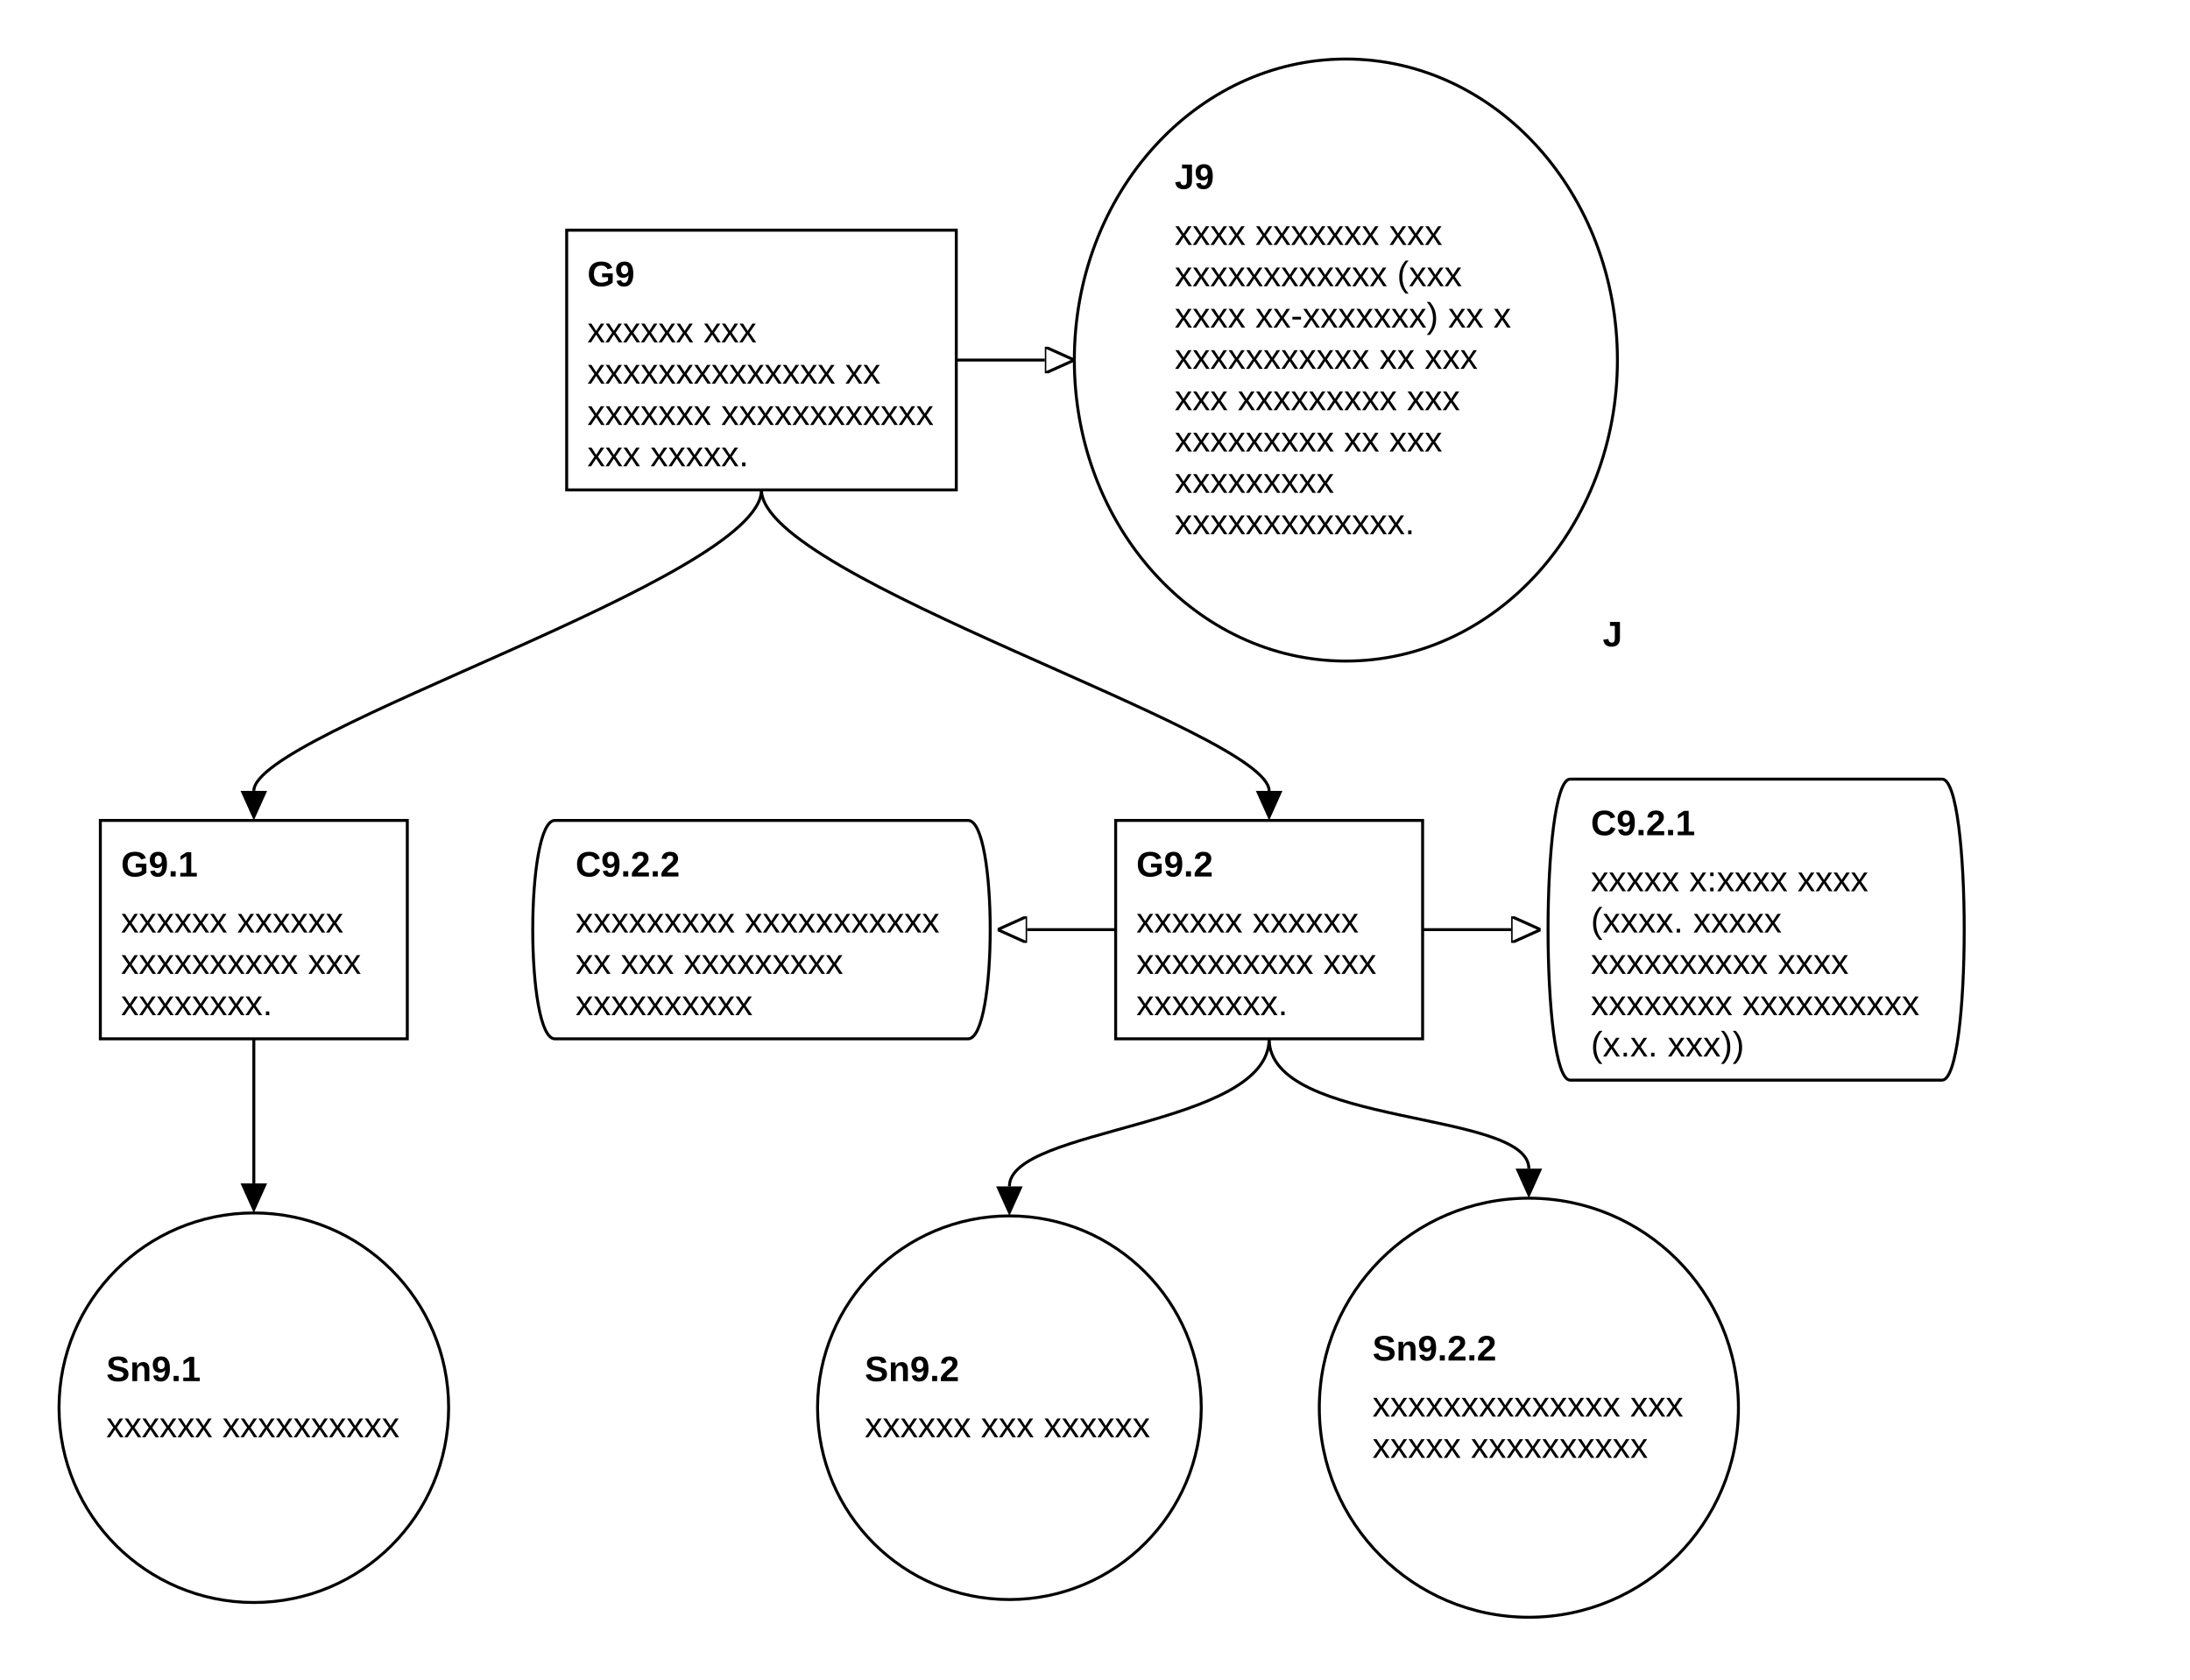
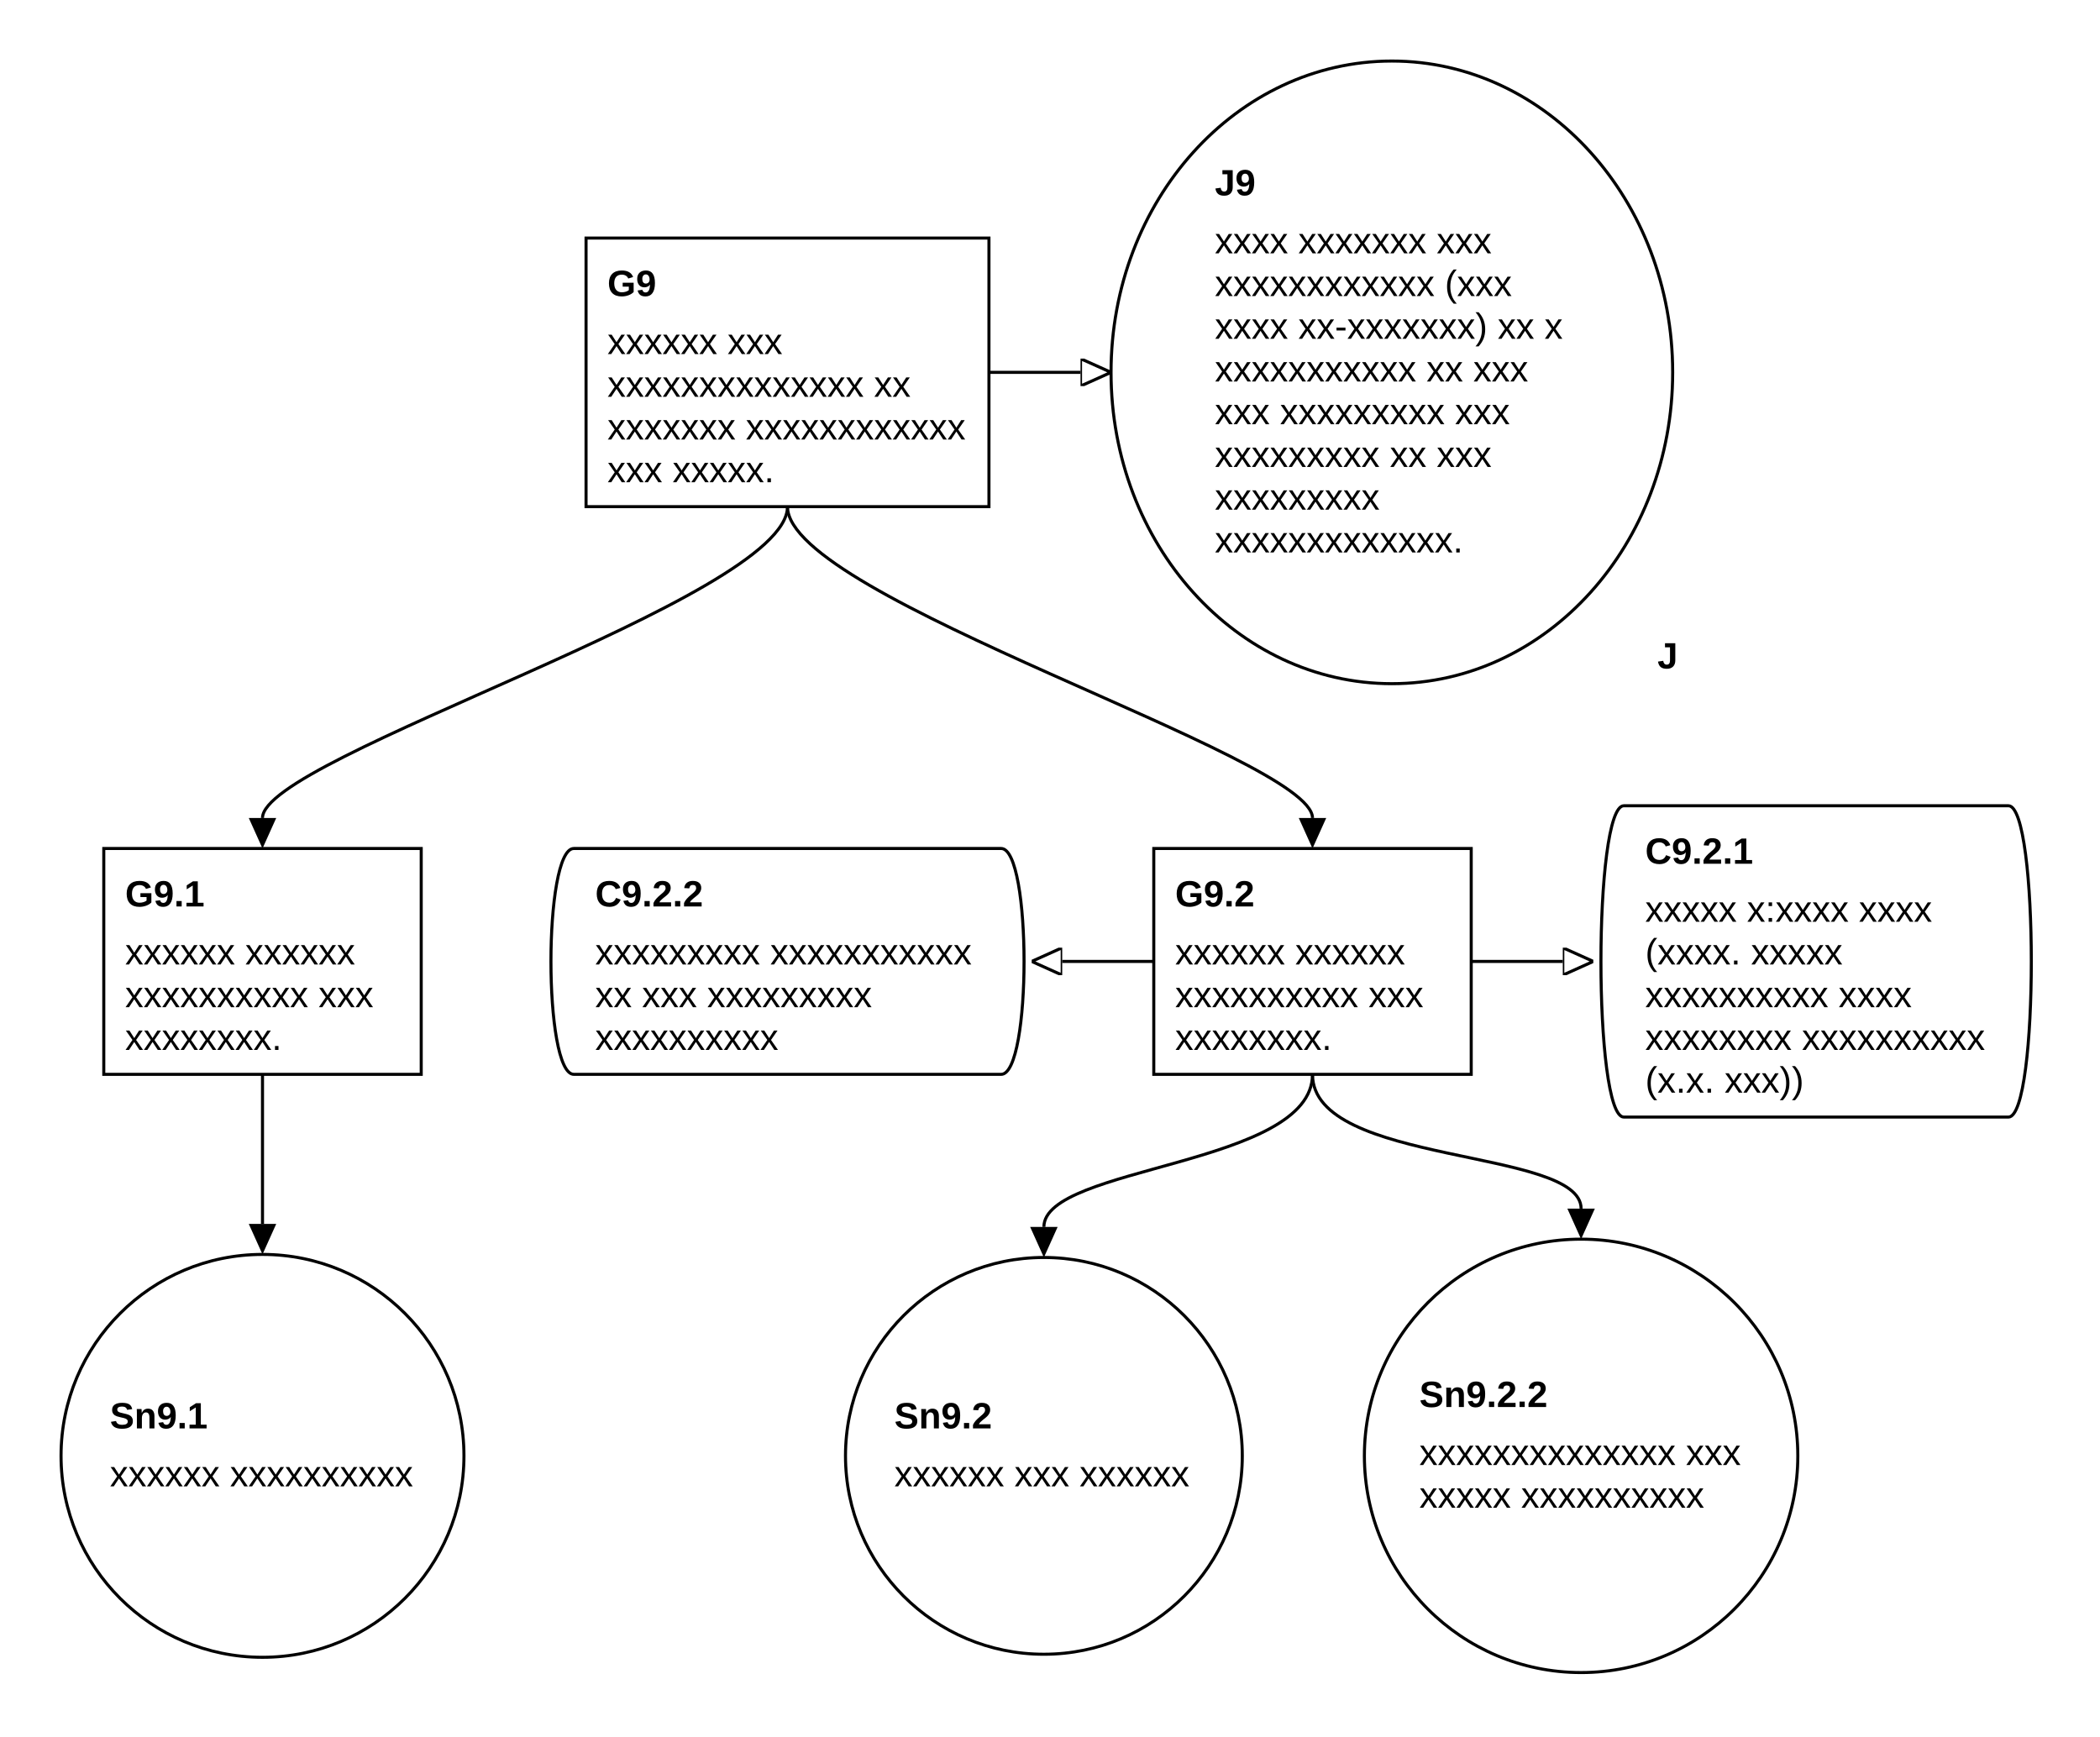
- <svg xmlns="http://www.w3.org/2000/svg" class="gsndiagram" viewBox="0 0 742 569">
+ <svg xmlns="http://www.w3.org/2000/svg" class="gsndiagram" viewBox="0 0 688 569">
  <defs>
    <marker id="supportedby_arrow" markerHeight="9" markerUnits="userSpaceOnUse" markerWidth="10" orient="auto-start-reverse" refX="0" refY="4.5">
      <polyline fill="black" points="0 0, 10 4.5, 0 9" />
    </marker>
    <marker id="incontextof_arrow" markerHeight="9" markerUnits="userSpaceOnUse" markerWidth="10" orient="auto-start-reverse" refX="0" refY="4.5">
      <polyline fill-opacity="0" points="0 0, 10 4.5, 0 9, 0 0" stroke="black" stroke-width="1" />
    </marker>
  </defs>
  <g class="gsn_module_tier_2_design gsnelem gsngoal" id="node_g9">
    <path class="border" d="M192,78 L324,78 L324,166 L192,166 z" fill-opacity="0" stroke="black" stroke-width="1" />
    <text font-family="Arial" font-size="12" font-weight="bold" x="199" y="97">G9</text>
    <text font-family="Arial" font-size="12" x="199" y="116">xxxxxx xxx</text>
    <text font-family="Arial" font-size="12" x="199" y="130">xxxxxxxxxxxxxx xx</text>
    <text font-family="Arial" font-size="12" x="199" y="144">xxxxxxx xxxxxxxxxxxx</text>
    <text font-family="Arial" font-size="12" x="199" y="158">xxx xxxxx.</text>
  </g>
  <g class="gsn_module_tier_2_design gsnelem gsnjust" id="node_j9">
    <path class="border" d="M364,122 a92,102,0,1,0,184,0 a92,102,0,1,0,-184,0 z" fill-opacity="0" stroke="black" stroke-width="1" />
    <text font-family="Arial" font-size="12" font-weight="bold" x="398" y="64">J9</text>
    <text font-family="Arial" font-size="12" x="398" y="83">xxxx xxxxxxx xxx</text>
    <text font-family="Arial" font-size="12" x="398" y="97">xxxxxxxxxxxx (xxx</text>
    <text font-family="Arial" font-size="12" x="398" y="111">xxxx xx-xxxxxxx) xx x</text>
    <text font-family="Arial" font-size="12" x="398" y="125">xxxxxxxxxxx xx xxx</text>
    <text font-family="Arial" font-size="12" x="398" y="139">xxx xxxxxxxxx xxx</text>
    <text font-family="Arial" font-size="12" x="398" y="153">xxxxxxxxx xx xxx</text>
    <text font-family="Arial" font-size="12" x="398" y="167">xxxxxxxxx</text>
    <text font-family="Arial" font-size="12" x="398" y="181">xxxxxxxxxxxxx.</text>
    <text font-family="Arial" font-size="12" font-weight="bold" x="543" y="219">J</text>
  </g>
  <g class="gsn_module_tier_2_design gsnelem gsngoal" id="node_g9_1">
    <path class="border" d="M34,278 L138,278 L138,352 L34,352 z" fill-opacity="0" stroke="black" stroke-width="1" />
    <text font-family="Arial" font-size="12" font-weight="bold" x="41" y="297">G9.1</text>
    <text font-family="Arial" font-size="12" x="41" y="316">xxxxxx xxxxxx</text>
    <text font-family="Arial" font-size="12" x="41" y="330">xxxxxxxxxx xxx</text>
    <text font-family="Arial" font-size="12" x="41" y="344">xxxxxxxx.</text>
  </g>
  <g class="gsn_module_tier_2_design gsnelem gsnctxt" id="node_c9_2_2">
    <path class="border" d="M188,278 L328,278 C338,278,338,352,328,352 L188,352 C178,352,178,278,188,278" fill-opacity="0" stroke="black" stroke-width="1" />
    <text font-family="Arial" font-size="12" font-weight="bold" x="195" y="297">C9.2.2</text>
    <text font-family="Arial" font-size="12" x="195" y="316">xxxxxxxxx xxxxxxxxxxx</text>
    <text font-family="Arial" font-size="12" x="195" y="330">xx xxx xxxxxxxxx</text>
    <text font-family="Arial" font-size="12" x="195" y="344">xxxxxxxxxx</text>
  </g>
  <g class="gsn_module_tier_2_design gsnelem gsngoal" id="node_g9_2">
    <path class="border" d="M378,278 L482,278 L482,352 L378,352 z" fill-opacity="0" stroke="black" stroke-width="1" />
    <text font-family="Arial" font-size="12" font-weight="bold" x="385" y="297">G9.2</text>
    <text font-family="Arial" font-size="12" x="385" y="316">xxxxxx xxxxxx</text>
    <text font-family="Arial" font-size="12" x="385" y="330">xxxxxxxxxx xxx</text>
    <text font-family="Arial" font-size="12" x="385" y="344">xxxxxxxx.</text>
  </g>
  <g class="gsn_module_tier_2_design gsnelem gsnctxt" id="node_c9_2_1">
    <path class="border" d="M532,264 L658,264 C668,264,668,366,658,366 L532,366 C522,366,522,264,532,264" fill-opacity="0" stroke="black" stroke-width="1" />
    <text font-family="Arial" font-size="12" font-weight="bold" x="539" y="283">C9.2.1</text>
    <text font-family="Arial" font-size="12" x="539" y="302">xxxxx x:xxxx xxxx</text>
    <text font-family="Arial" font-size="12" x="539" y="316">(xxxx. xxxxx</text>
    <text font-family="Arial" font-size="12" x="539" y="330">xxxxxxxxxx xxxx</text>
    <text font-family="Arial" font-size="12" x="539" y="344">xxxxxxxx xxxxxxxxxx</text>
    <text font-family="Arial" font-size="12" x="539" y="358">(x.x. xxx))</text>
  </g>
  <g class="gsn_module_tier_2_design gsnelem gsnsltn" id="node_sn9_1">
    <path class="border" d="M20,477 a66,66,0,1,0,132,0 a66,66,0,1,0,-132,0 z" fill-opacity="0" stroke="black" stroke-width="1" />
    <text font-family="Arial" font-size="12" font-weight="bold" x="36" y="468">Sn9.1</text>
    <text font-family="Arial" font-size="12" x="36" y="487">xxxxxx xxxxxxxxxx</text>
  </g>
  <g class="gsn_module_tier_2_design gsnelem gsnsltn" id="node_sn9_2">
    <path class="border" d="M277,477 a65,65,0,1,0,130,0 a65,65,0,1,0,-130,0 z" fill-opacity="0" stroke="black" stroke-width="1" />
    <text font-family="Arial" font-size="12" font-weight="bold" x="293" y="468">Sn9.2</text>
    <text font-family="Arial" font-size="12" x="293" y="487">xxxxxx xxx xxxxxx</text>
  </g>
  <g class="gsn_module_tier_2_design gsnelem gsnsltn" id="node_sn9_2_2">
    <path class="border" d="M447,477 a71,71,0,1,0,142,0 a71,71,0,1,0,-142,0 z" fill-opacity="0" stroke="black" stroke-width="1" />
    <text font-family="Arial" font-size="12" font-weight="bold" x="465" y="461">Sn9.2.2</text>
    <text font-family="Arial" font-size="12" x="465" y="480">xxxxxxxxxxxxxx xxx</text>
    <text font-family="Arial" font-size="12" x="465" y="494">xxxxx xxxxxxxxxx</text>
  </g>
  <path class="gsnedge gsninctxt" d="M324,122 C354,122,334,122,354,122" fill-opacity="0" marker-end="url(#incontextof_arrow)" stroke="black" stroke-width="1" />
  <path class="gsnedge gsninspby" d="M258,166 C258,196,86,248,86,268" fill-opacity="0" marker-end="url(#supportedby_arrow)" stroke="black" stroke-width="1" />
  <path class="gsnedge gsninspby" d="M258,166 C258,196,430,248,430,268" fill-opacity="0" marker-end="url(#supportedby_arrow)" stroke="black" stroke-width="1" />
  <path class="gsnedge gsninspby" d="M86,352 C86,382,86,381,86,401" fill-opacity="0" marker-end="url(#supportedby_arrow)" stroke="black" stroke-width="1" />
  <path class="gsnedge gsninctxt" d="M482,315 C512,315,492,315,512,315" fill-opacity="0" marker-end="url(#incontextof_arrow)" stroke="black" stroke-width="1" />
  <path class="gsnedge gsninctxt" d="M378,315 C348,315,368,315,348,315" fill-opacity="0" marker-end="url(#incontextof_arrow)" stroke="black" stroke-width="1" />
  <path class="gsnedge gsninspby" d="M430,352 C430,382,342,382,342,402" fill-opacity="0" marker-end="url(#supportedby_arrow)" stroke="black" stroke-width="1" />
  <path class="gsnedge gsninspby" d="M430,352 C430,382,518,376,518,396" fill-opacity="0" marker-end="url(#supportedby_arrow)" stroke="black" stroke-width="1" />
</svg>
